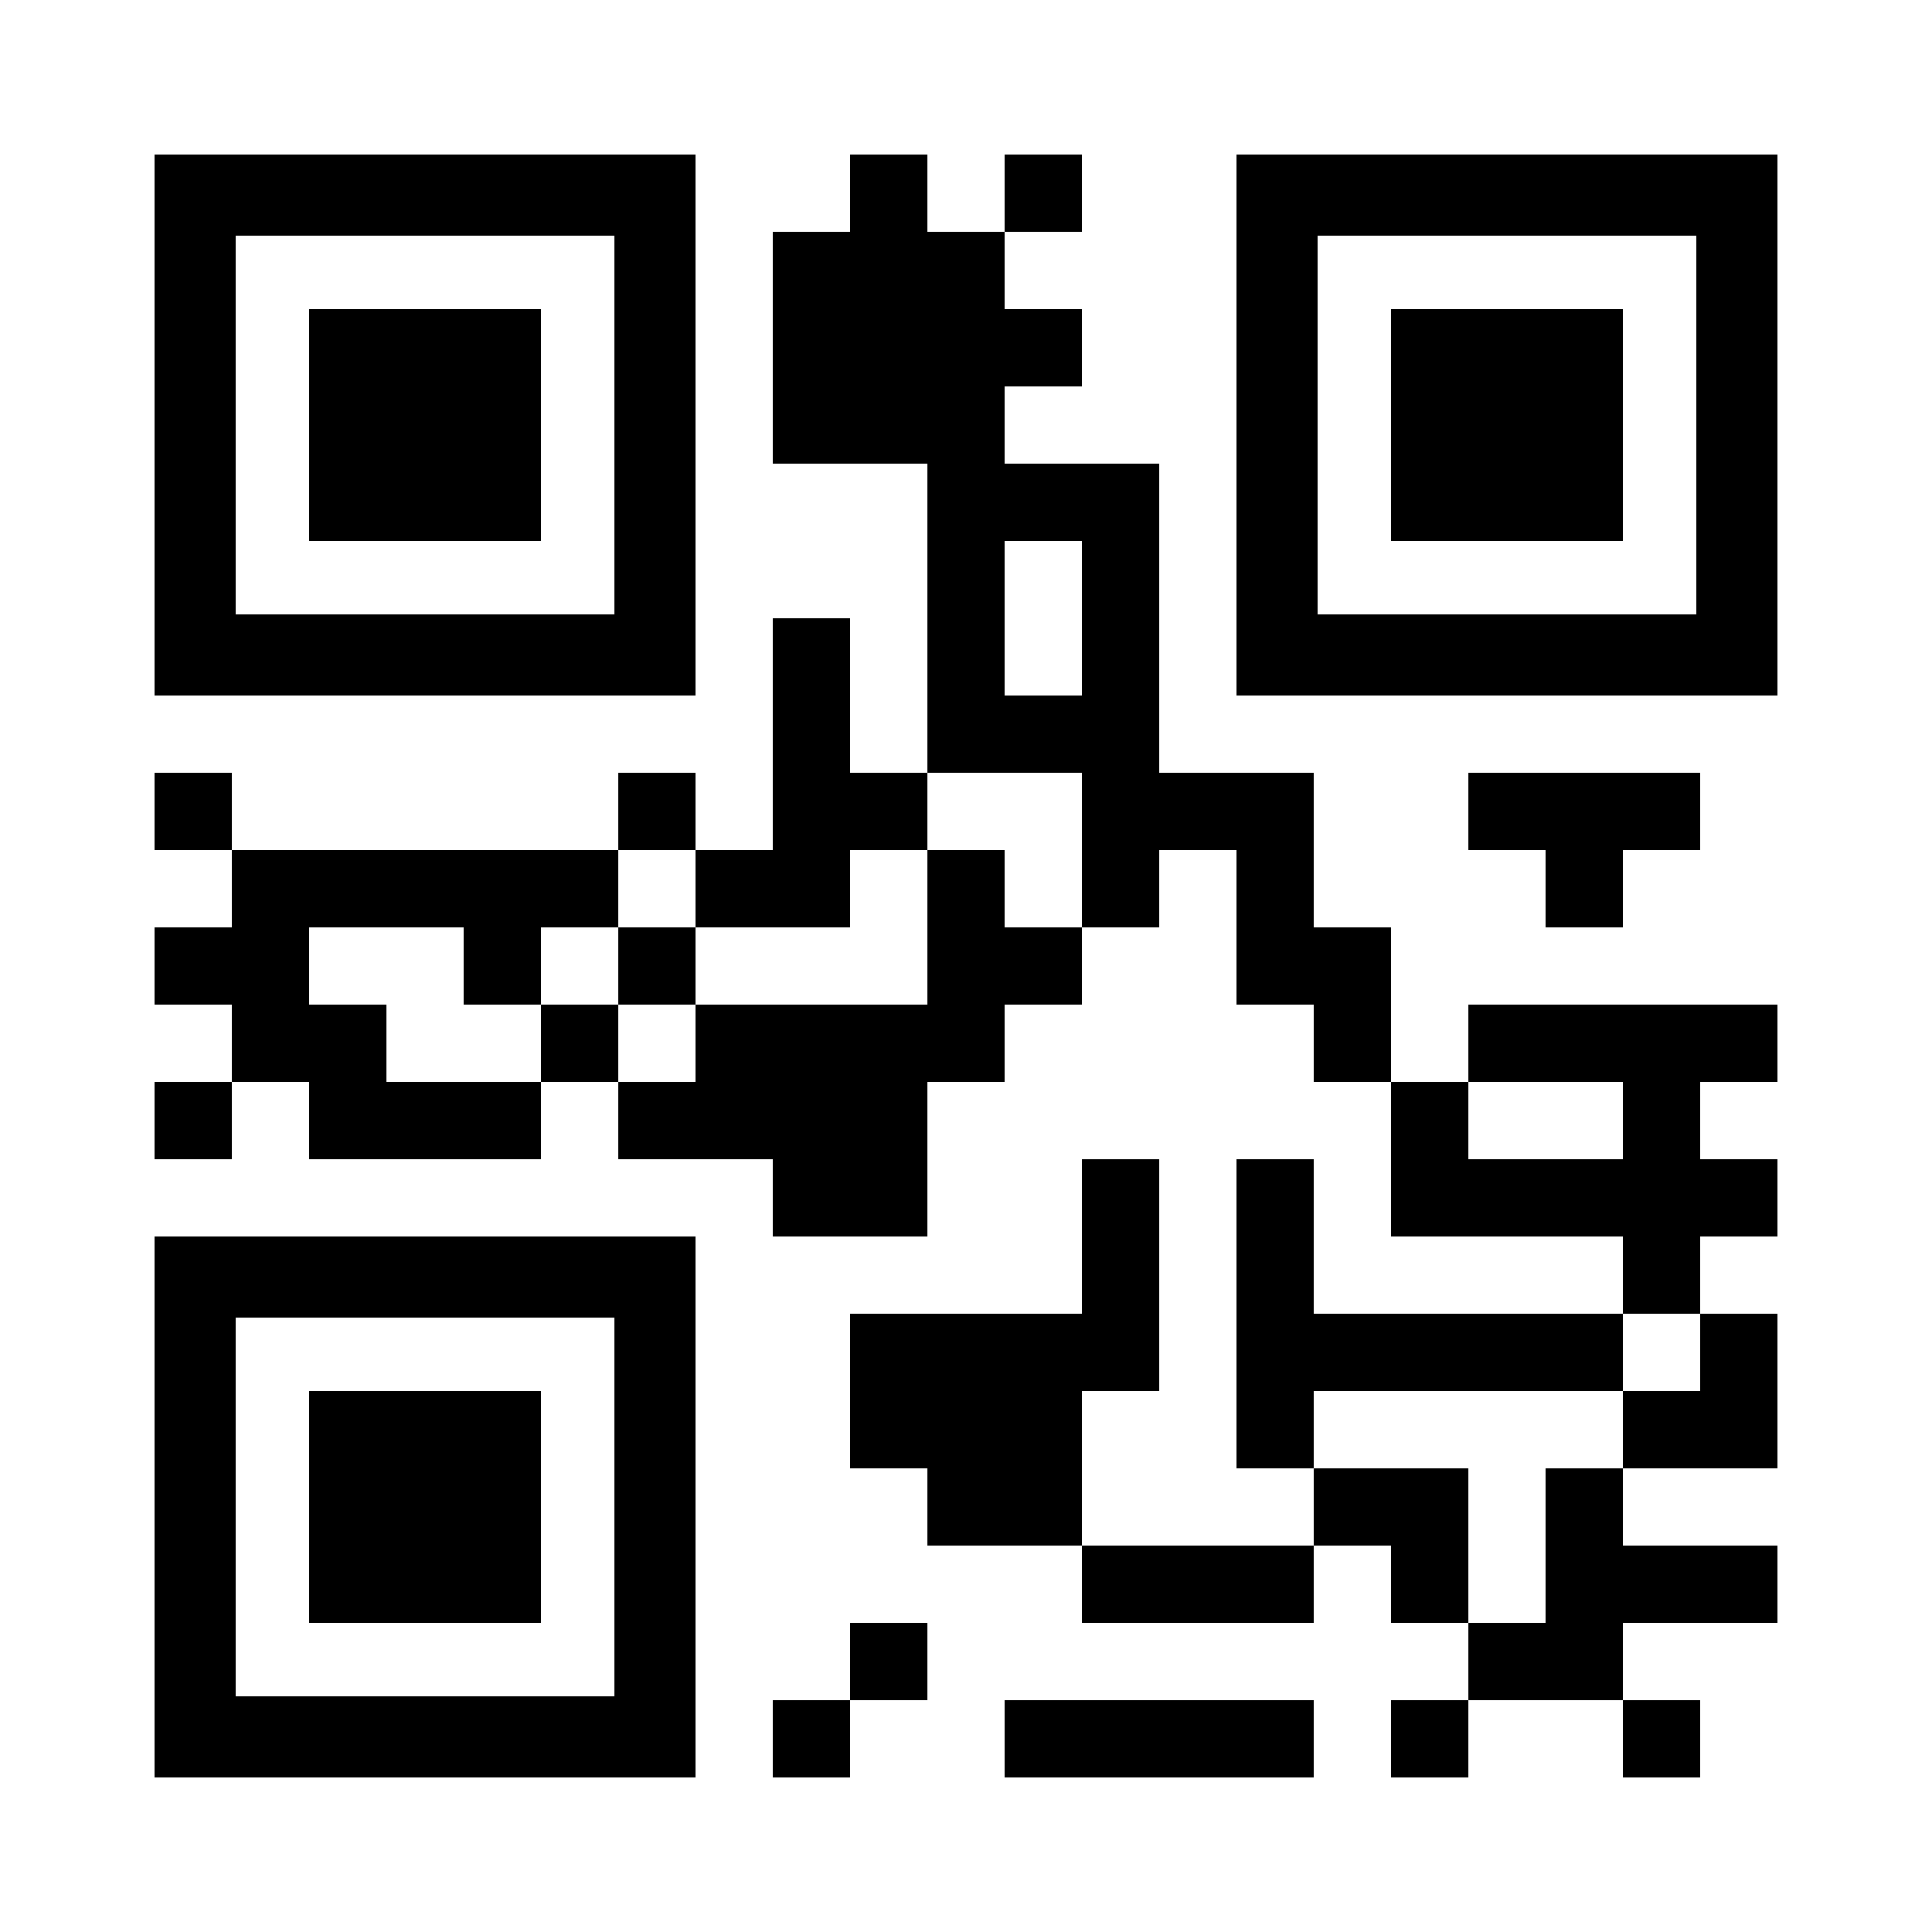
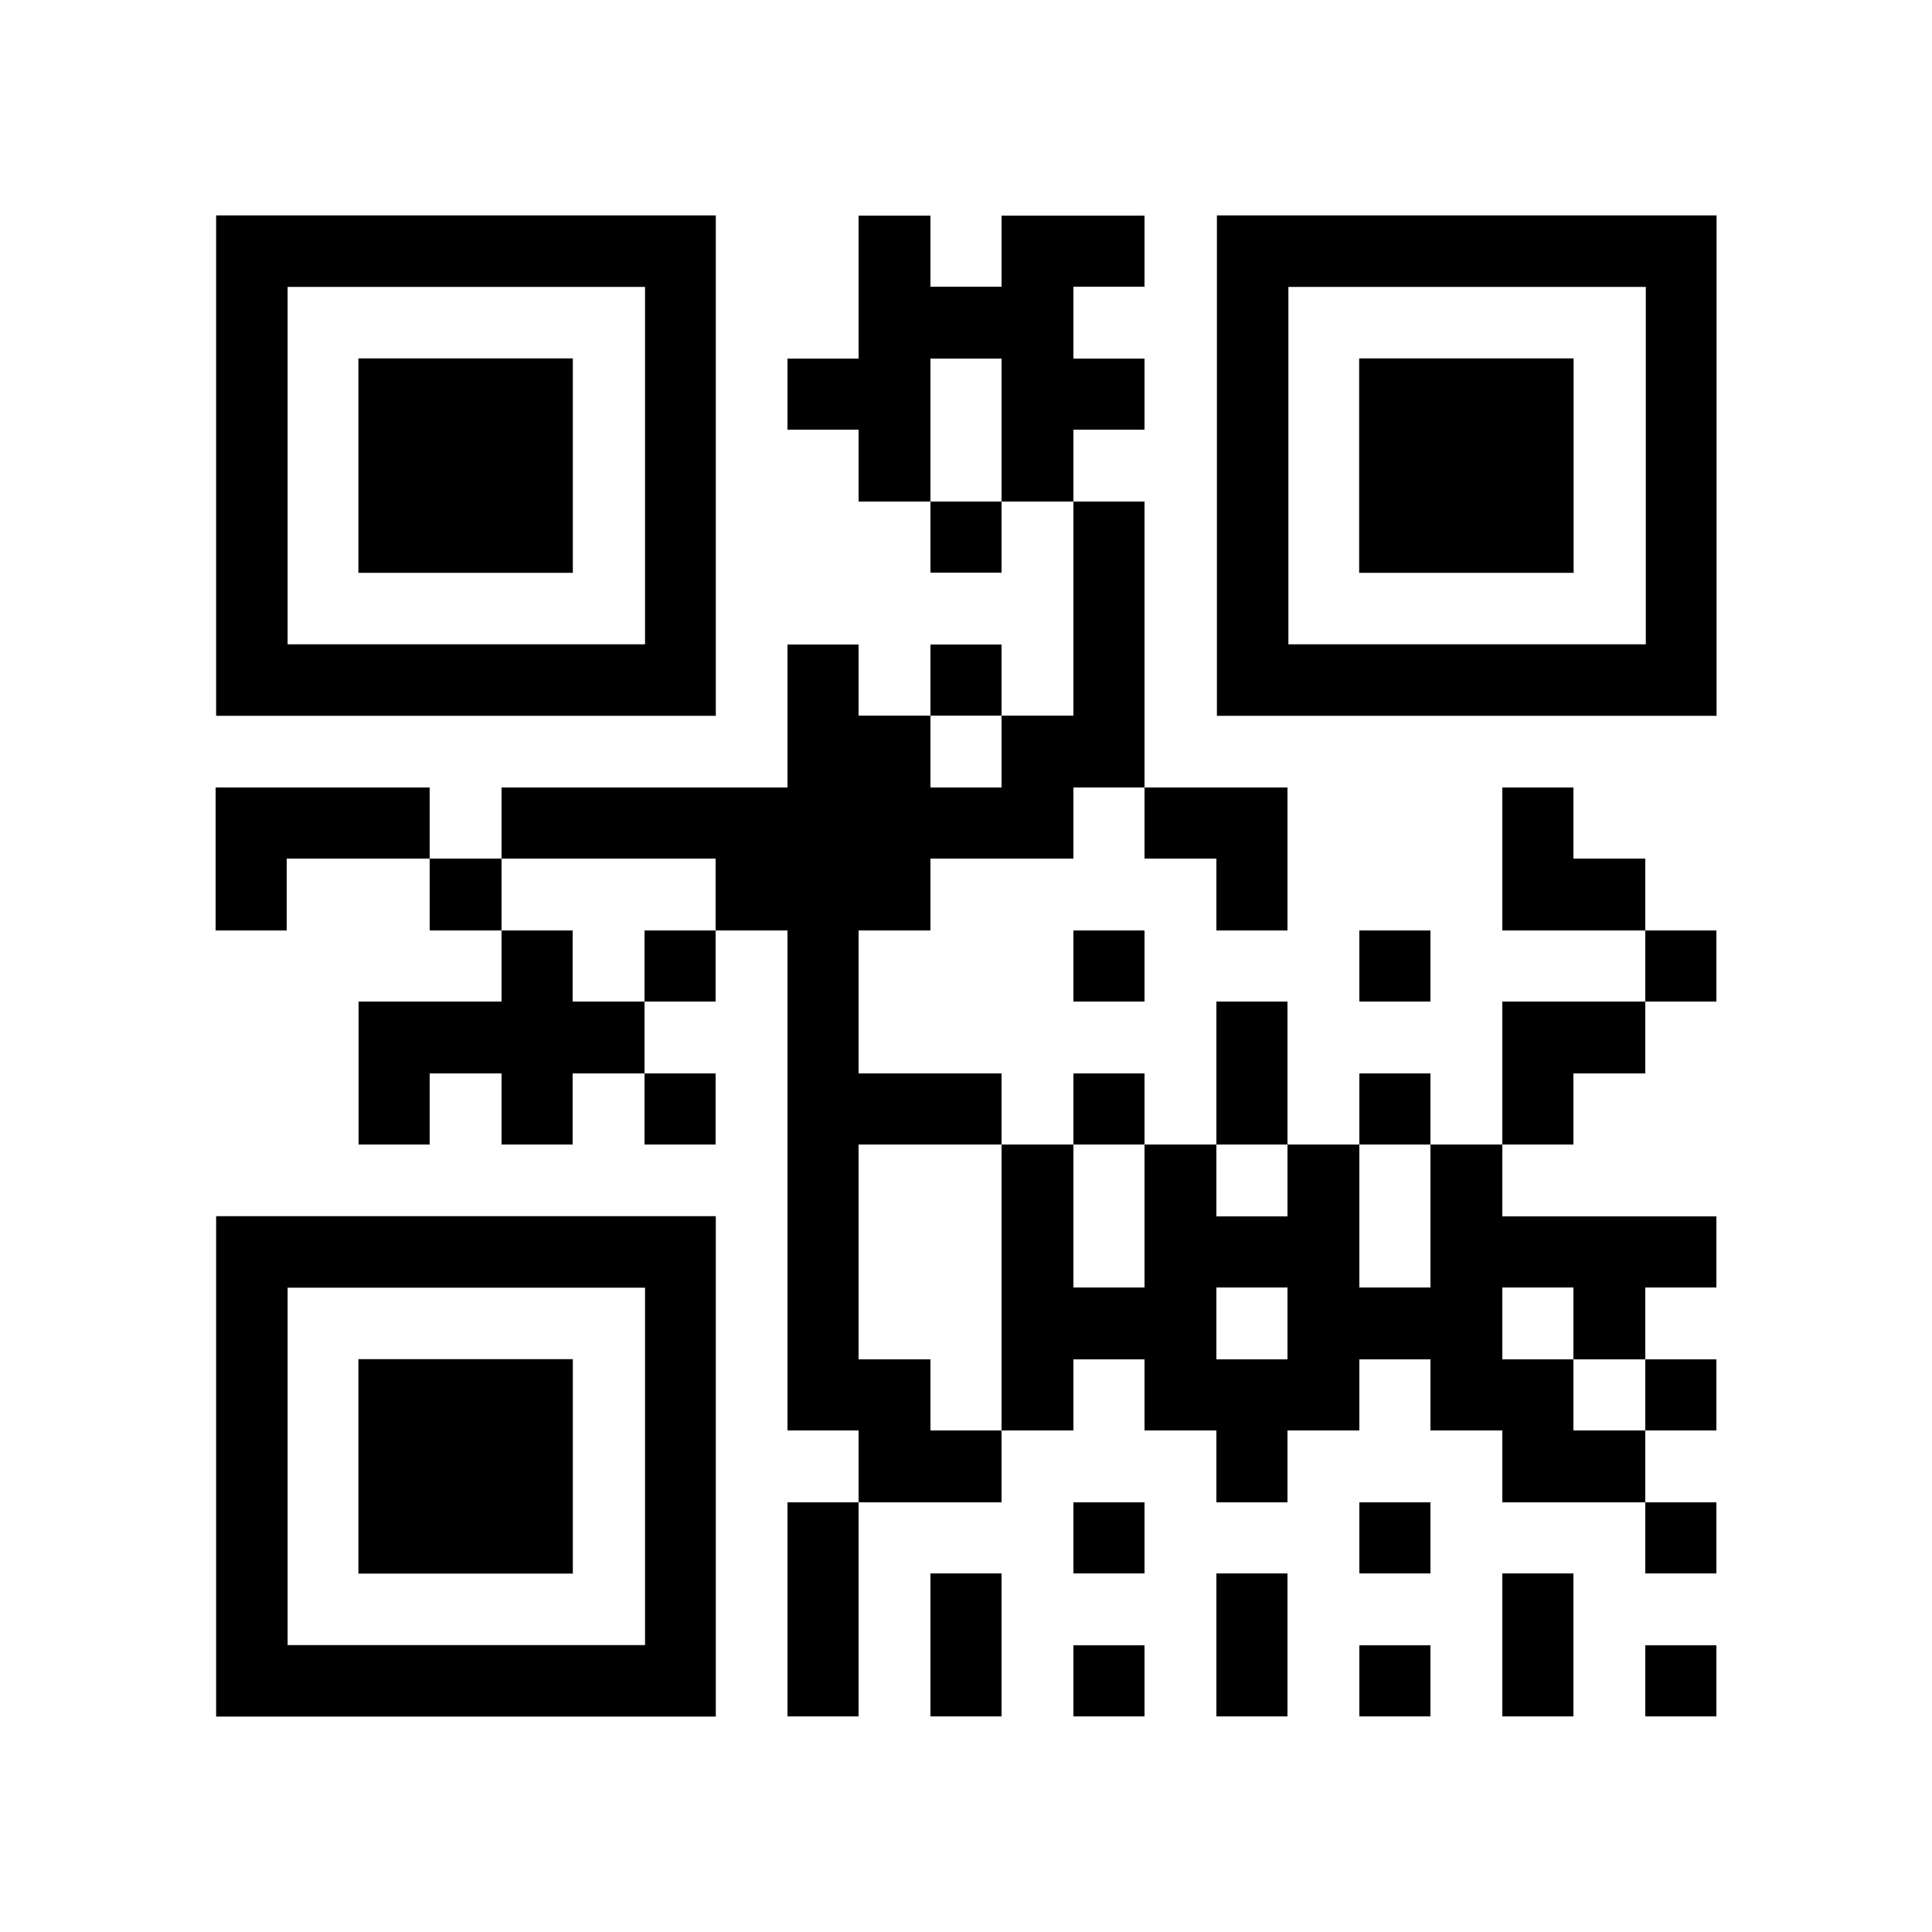
- <svg xmlns="http://www.w3.org/2000/svg" version="1.1" id="Layer_1" x="0px" y="0px" width="1200px" height="1200px" viewBox="0 0 1200 1200" enable-background="new 0 0 1200 1200" xml:space="preserve">
-   <rect x="0" y="0" width="1200" height="1200" fill="rgb(255,255,255)" />
-   <g transform="translate(96,96)">
-     <g transform="translate(432,0) scale(0.48,0.48)">
-       <g transform="" style="fill: rgb(0, 0, 0);">
-         <rect width="100" height="100" />
-       </g>
-     </g>
-     <g transform="translate(528,0) scale(0.48,0.48)">
-       <g transform="" style="fill: rgb(0, 0, 0);">
-         <rect width="100" height="100" />
-       </g>
-     </g>
-     <g transform="translate(384,48) scale(0.48,0.48)">
-       <g transform="" style="fill: rgb(0, 0, 0);">
-         <rect width="100" height="100" />
-       </g>
-     </g>
-     <g transform="translate(432,48) scale(0.48,0.48)">
-       <g transform="" style="fill: rgb(0, 0, 0);">
-         <rect width="100" height="100" />
-       </g>
-     </g>
-     <g transform="translate(480,48) scale(0.48,0.48)">
-       <g transform="" style="fill: rgb(0, 0, 0);">
-         <rect width="100" height="100" />
-       </g>
-     </g>
-     <g transform="translate(384,96) scale(0.48,0.48)">
-       <g transform="" style="fill: rgb(0, 0, 0);">
-         <rect width="100" height="100" />
-       </g>
-     </g>
-     <g transform="translate(432,96) scale(0.48,0.48)">
-       <g transform="" style="fill: rgb(0, 0, 0);">
-         <rect width="100" height="100" />
-       </g>
-     </g>
-     <g transform="translate(480,96) scale(0.48,0.48)">
-       <g transform="" style="fill: rgb(0, 0, 0);">
-         <rect width="100" height="100" />
-       </g>
-     </g>
-     <g transform="translate(528,96) scale(0.48,0.48)">
-       <g transform="" style="fill: rgb(0, 0, 0);">
-         <rect width="100" height="100" />
-       </g>
-     </g>
-     <g transform="translate(384,144) scale(0.48,0.48)">
-       <g transform="" style="fill: rgb(0, 0, 0);">
-         <rect width="100" height="100" />
-       </g>
-     </g>
-     <g transform="translate(432,144) scale(0.48,0.48)">
-       <g transform="" style="fill: rgb(0, 0, 0);">
-         <rect width="100" height="100" />
-       </g>
-     </g>
-     <g transform="translate(480,144) scale(0.48,0.48)">
-       <g transform="" style="fill: rgb(0, 0, 0);">
-         <rect width="100" height="100" />
-       </g>
-     </g>
-     <g transform="translate(480,192) scale(0.48,0.48)">
-       <g transform="" style="fill: rgb(0, 0, 0);">
-         <rect width="100" height="100" />
-       </g>
-     </g>
-     <g transform="translate(528,192) scale(0.48,0.48)">
-       <g transform="" style="fill: rgb(0, 0, 0);">
-         <rect width="100" height="100" />
-       </g>
-     </g>
-     <g transform="translate(576,192) scale(0.48,0.48)">
-       <g transform="" style="fill: rgb(0, 0, 0);">
-         <rect width="100" height="100" />
-       </g>
-     </g>
-     <g transform="translate(480,240) scale(0.48,0.48)">
-       <g transform="" style="fill: rgb(0, 0, 0);">
-         <rect width="100" height="100" />
-       </g>
-     </g>
-     <g transform="translate(576,240) scale(0.48,0.48)">
-       <g transform="" style="fill: rgb(0, 0, 0);">
-         <rect width="100" height="100" />
-       </g>
-     </g>
-     <g transform="translate(384,288) scale(0.48,0.48)">
-       <g transform="" style="fill: rgb(0, 0, 0);">
-         <rect width="100" height="100" />
-       </g>
-     </g>
-     <g transform="translate(480,288) scale(0.48,0.48)">
-       <g transform="" style="fill: rgb(0, 0, 0);">
-         <rect width="100" height="100" />
-       </g>
-     </g>
-     <g transform="translate(576,288) scale(0.48,0.48)">
-       <g transform="" style="fill: rgb(0, 0, 0);">
-         <rect width="100" height="100" />
-       </g>
-     </g>
-     <g transform="translate(384,336) scale(0.48,0.48)">
-       <g transform="" style="fill: rgb(0, 0, 0);">
-         <rect width="100" height="100" />
-       </g>
-     </g>
-     <g transform="translate(480,336) scale(0.48,0.48)">
-       <g transform="" style="fill: rgb(0, 0, 0);">
-         <rect width="100" height="100" />
-       </g>
-     </g>
-     <g transform="translate(528,336) scale(0.48,0.48)">
-       <g transform="" style="fill: rgb(0, 0, 0);">
-         <rect width="100" height="100" />
-       </g>
-     </g>
-     <g transform="translate(576,336) scale(0.48,0.48)">
-       <g transform="" style="fill: rgb(0, 0, 0);">
-         <rect width="100" height="100" />
-       </g>
-     </g>
-     <g transform="translate(0,384) scale(0.48,0.48)">
-       <g transform="" style="fill: rgb(0, 0, 0);">
-         <rect width="100" height="100" />
-       </g>
-     </g>
-     <g transform="translate(288,384) scale(0.48,0.48)">
-       <g transform="" style="fill: rgb(0, 0, 0);">
-         <rect width="100" height="100" />
-       </g>
-     </g>
-     <g transform="translate(384,384) scale(0.48,0.48)">
-       <g transform="" style="fill: rgb(0, 0, 0);">
-         <rect width="100" height="100" />
-       </g>
-     </g>
-     <g transform="translate(432,384) scale(0.48,0.48)">
-       <g transform="" style="fill: rgb(0, 0, 0);">
-         <rect width="100" height="100" />
-       </g>
-     </g>
-     <g transform="translate(576,384) scale(0.48,0.48)">
-       <g transform="" style="fill: rgb(0, 0, 0);">
-         <rect width="100" height="100" />
-       </g>
-     </g>
-     <g transform="translate(624,384) scale(0.48,0.48)">
-       <g transform="" style="fill: rgb(0, 0, 0);">
-         <rect width="100" height="100" />
-       </g>
-     </g>
-     <g transform="translate(672,384) scale(0.48,0.48)">
-       <g transform="" style="fill: rgb(0, 0, 0);">
-         <rect width="100" height="100" />
-       </g>
-     </g>
-     <g transform="translate(816,384) scale(0.48,0.48)">
-       <g transform="" style="fill: rgb(0, 0, 0);">
-         <rect width="100" height="100" />
-       </g>
-     </g>
-     <g transform="translate(864,384) scale(0.48,0.48)">
-       <g transform="" style="fill: rgb(0, 0, 0);">
-         <rect width="100" height="100" />
-       </g>
-     </g>
-     <g transform="translate(912,384) scale(0.48,0.48)">
-       <g transform="" style="fill: rgb(0, 0, 0);">
-         <rect width="100" height="100" />
-       </g>
-     </g>
-     <g transform="translate(48,432) scale(0.48,0.48)">
-       <g transform="" style="fill: rgb(0, 0, 0);">
-         <rect width="100" height="100" />
-       </g>
-     </g>
-     <g transform="translate(96,432) scale(0.48,0.48)">
-       <g transform="" style="fill: rgb(0, 0, 0);">
-         <rect width="100" height="100" />
-       </g>
-     </g>
-     <g transform="translate(144,432) scale(0.48,0.48)">
-       <g transform="" style="fill: rgb(0, 0, 0);">
-         <rect width="100" height="100" />
-       </g>
-     </g>
-     <g transform="translate(192,432) scale(0.48,0.48)">
-       <g transform="" style="fill: rgb(0, 0, 0);">
-         <rect width="100" height="100" />
-       </g>
-     </g>
-     <g transform="translate(240,432) scale(0.48,0.48)">
-       <g transform="" style="fill: rgb(0, 0, 0);">
-         <rect width="100" height="100" />
-       </g>
-     </g>
-     <g transform="translate(336,432) scale(0.48,0.48)">
-       <g transform="" style="fill: rgb(0, 0, 0);">
-         <rect width="100" height="100" />
-       </g>
-     </g>
-     <g transform="translate(384,432) scale(0.48,0.48)">
-       <g transform="" style="fill: rgb(0, 0, 0);">
-         <rect width="100" height="100" />
-       </g>
-     </g>
-     <g transform="translate(480,432) scale(0.48,0.48)">
-       <g transform="" style="fill: rgb(0, 0, 0);">
-         <rect width="100" height="100" />
-       </g>
-     </g>
-     <g transform="translate(576,432) scale(0.48,0.48)">
-       <g transform="" style="fill: rgb(0, 0, 0);">
-         <rect width="100" height="100" />
-       </g>
-     </g>
-     <g transform="translate(672,432) scale(0.48,0.48)">
-       <g transform="" style="fill: rgb(0, 0, 0);">
-         <rect width="100" height="100" />
-       </g>
-     </g>
-     <g transform="translate(864,432) scale(0.48,0.48)">
-       <g transform="" style="fill: rgb(0, 0, 0);">
-         <rect width="100" height="100" />
-       </g>
-     </g>
-     <g transform="translate(0,480) scale(0.48,0.48)">
-       <g transform="" style="fill: rgb(0, 0, 0);">
-         <rect width="100" height="100" />
-       </g>
-     </g>
-     <g transform="translate(48,480) scale(0.48,0.48)">
-       <g transform="" style="fill: rgb(0, 0, 0);">
-         <rect width="100" height="100" />
-       </g>
-     </g>
-     <g transform="translate(192,480) scale(0.48,0.48)">
-       <g transform="" style="fill: rgb(0, 0, 0);">
-         <rect width="100" height="100" />
-       </g>
-     </g>
-     <g transform="translate(288,480) scale(0.48,0.48)">
-       <g transform="" style="fill: rgb(0, 0, 0);">
-         <rect width="100" height="100" />
-       </g>
-     </g>
-     <g transform="translate(480,480) scale(0.48,0.48)">
-       <g transform="" style="fill: rgb(0, 0, 0);">
-         <rect width="100" height="100" />
-       </g>
-     </g>
-     <g transform="translate(528,480) scale(0.48,0.48)">
-       <g transform="" style="fill: rgb(0, 0, 0);">
-         <rect width="100" height="100" />
-       </g>
-     </g>
-     <g transform="translate(672,480) scale(0.48,0.48)">
-       <g transform="" style="fill: rgb(0, 0, 0);">
-         <rect width="100" height="100" />
-       </g>
-     </g>
-     <g transform="translate(720,480) scale(0.48,0.48)">
-       <g transform="" style="fill: rgb(0, 0, 0);">
-         <rect width="100" height="100" />
-       </g>
-     </g>
-     <g transform="translate(48,528) scale(0.48,0.48)">
-       <g transform="" style="fill: rgb(0, 0, 0);">
-         <rect width="100" height="100" />
-       </g>
-     </g>
-     <g transform="translate(96,528) scale(0.48,0.48)">
-       <g transform="" style="fill: rgb(0, 0, 0);">
-         <rect width="100" height="100" />
-       </g>
-     </g>
-     <g transform="translate(240,528) scale(0.48,0.48)">
-       <g transform="" style="fill: rgb(0, 0, 0);">
-         <rect width="100" height="100" />
-       </g>
-     </g>
-     <g transform="translate(336,528) scale(0.48,0.48)">
-       <g transform="" style="fill: rgb(0, 0, 0);">
-         <rect width="100" height="100" />
-       </g>
-     </g>
-     <g transform="translate(384,528) scale(0.48,0.48)">
-       <g transform="" style="fill: rgb(0, 0, 0);">
-         <rect width="100" height="100" />
-       </g>
-     </g>
-     <g transform="translate(432,528) scale(0.48,0.48)">
-       <g transform="" style="fill: rgb(0, 0, 0);">
-         <rect width="100" height="100" />
-       </g>
-     </g>
-     <g transform="translate(480,528) scale(0.48,0.48)">
-       <g transform="" style="fill: rgb(0, 0, 0);">
-         <rect width="100" height="100" />
-       </g>
-     </g>
-     <g transform="translate(720,528) scale(0.48,0.48)">
-       <g transform="" style="fill: rgb(0, 0, 0);">
-         <rect width="100" height="100" />
-       </g>
-     </g>
-     <g transform="translate(816,528) scale(0.48,0.48)">
-       <g transform="" style="fill: rgb(0, 0, 0);">
-         <rect width="100" height="100" />
-       </g>
-     </g>
-     <g transform="translate(864,528) scale(0.48,0.48)">
-       <g transform="" style="fill: rgb(0, 0, 0);">
-         <rect width="100" height="100" />
-       </g>
-     </g>
-     <g transform="translate(912,528) scale(0.48,0.48)">
-       <g transform="" style="fill: rgb(0, 0, 0);">
-         <rect width="100" height="100" />
-       </g>
-     </g>
-     <g transform="translate(960,528) scale(0.48,0.48)">
-       <g transform="" style="fill: rgb(0, 0, 0);">
-         <rect width="100" height="100" />
-       </g>
-     </g>
-     <g transform="translate(0,576) scale(0.48,0.48)">
-       <g transform="" style="fill: rgb(0, 0, 0);">
-         <rect width="100" height="100" />
-       </g>
-     </g>
-     <g transform="translate(96,576) scale(0.48,0.48)">
-       <g transform="" style="fill: rgb(0, 0, 0);">
-         <rect width="100" height="100" />
-       </g>
-     </g>
-     <g transform="translate(144,576) scale(0.48,0.48)">
-       <g transform="" style="fill: rgb(0, 0, 0);">
-         <rect width="100" height="100" />
-       </g>
-     </g>
-     <g transform="translate(192,576) scale(0.48,0.48)">
-       <g transform="" style="fill: rgb(0, 0, 0);">
-         <rect width="100" height="100" />
-       </g>
-     </g>
-     <g transform="translate(288,576) scale(0.48,0.48)">
-       <g transform="" style="fill: rgb(0, 0, 0);">
-         <rect width="100" height="100" />
-       </g>
-     </g>
-     <g transform="translate(336,576) scale(0.48,0.48)">
-       <g transform="" style="fill: rgb(0, 0, 0);">
-         <rect width="100" height="100" />
-       </g>
-     </g>
-     <g transform="translate(384,576) scale(0.48,0.48)">
-       <g transform="" style="fill: rgb(0, 0, 0);">
-         <rect width="100" height="100" />
-       </g>
-     </g>
-     <g transform="translate(432,576) scale(0.48,0.48)">
-       <g transform="" style="fill: rgb(0, 0, 0);">
-         <rect width="100" height="100" />
-       </g>
-     </g>
-     <g transform="translate(768,576) scale(0.48,0.48)">
-       <g transform="" style="fill: rgb(0, 0, 0);">
-         <rect width="100" height="100" />
-       </g>
-     </g>
-     <g transform="translate(912,576) scale(0.48,0.48)">
-       <g transform="" style="fill: rgb(0, 0, 0);">
-         <rect width="100" height="100" />
-       </g>
-     </g>
-     <g transform="translate(384,624) scale(0.48,0.48)">
-       <g transform="" style="fill: rgb(0, 0, 0);">
-         <rect width="100" height="100" />
-       </g>
-     </g>
-     <g transform="translate(432,624) scale(0.48,0.48)">
-       <g transform="" style="fill: rgb(0, 0, 0);">
-         <rect width="100" height="100" />
-       </g>
-     </g>
-     <g transform="translate(576,624) scale(0.48,0.48)">
-       <g transform="" style="fill: rgb(0, 0, 0);">
-         <rect width="100" height="100" />
-       </g>
-     </g>
-     <g transform="translate(672,624) scale(0.48,0.48)">
-       <g transform="" style="fill: rgb(0, 0, 0);">
-         <rect width="100" height="100" />
-       </g>
-     </g>
-     <g transform="translate(768,624) scale(0.48,0.48)">
-       <g transform="" style="fill: rgb(0, 0, 0);">
-         <rect width="100" height="100" />
-       </g>
-     </g>
-     <g transform="translate(816,624) scale(0.48,0.48)">
-       <g transform="" style="fill: rgb(0, 0, 0);">
-         <rect width="100" height="100" />
-       </g>
-     </g>
-     <g transform="translate(864,624) scale(0.48,0.48)">
-       <g transform="" style="fill: rgb(0, 0, 0);">
-         <rect width="100" height="100" />
-       </g>
-     </g>
-     <g transform="translate(912,624) scale(0.48,0.48)">
-       <g transform="" style="fill: rgb(0, 0, 0);">
-         <rect width="100" height="100" />
-       </g>
-     </g>
-     <g transform="translate(960,624) scale(0.48,0.48)">
-       <g transform="" style="fill: rgb(0, 0, 0);">
-         <rect width="100" height="100" />
-       </g>
-     </g>
-     <g transform="translate(576,672) scale(0.48,0.48)">
-       <g transform="" style="fill: rgb(0, 0, 0);">
-         <rect width="100" height="100" />
-       </g>
-     </g>
-     <g transform="translate(672,672) scale(0.48,0.48)">
-       <g transform="" style="fill: rgb(0, 0, 0);">
-         <rect width="100" height="100" />
-       </g>
-     </g>
-     <g transform="translate(912,672) scale(0.48,0.48)">
-       <g transform="" style="fill: rgb(0, 0, 0);">
-         <rect width="100" height="100" />
-       </g>
-     </g>
-     <g transform="translate(432,720) scale(0.48,0.48)">
-       <g transform="" style="fill: rgb(0, 0, 0);">
-         <rect width="100" height="100" />
-       </g>
-     </g>
-     <g transform="translate(480,720) scale(0.48,0.48)">
-       <g transform="" style="fill: rgb(0, 0, 0);">
-         <rect width="100" height="100" />
-       </g>
-     </g>
-     <g transform="translate(528,720) scale(0.48,0.48)">
-       <g transform="" style="fill: rgb(0, 0, 0);">
-         <rect width="100" height="100" />
-       </g>
-     </g>
-     <g transform="translate(576,720) scale(0.48,0.48)">
-       <g transform="" style="fill: rgb(0, 0, 0);">
-         <rect width="100" height="100" />
-       </g>
-     </g>
-     <g transform="translate(672,720) scale(0.48,0.48)">
-       <g transform="" style="fill: rgb(0, 0, 0);">
-         <rect width="100" height="100" />
-       </g>
-     </g>
-     <g transform="translate(720,720) scale(0.48,0.48)">
-       <g transform="" style="fill: rgb(0, 0, 0);">
-         <rect width="100" height="100" />
-       </g>
-     </g>
-     <g transform="translate(768,720) scale(0.48,0.48)">
-       <g transform="" style="fill: rgb(0, 0, 0);">
-         <rect width="100" height="100" />
-       </g>
-     </g>
-     <g transform="translate(816,720) scale(0.48,0.48)">
-       <g transform="" style="fill: rgb(0, 0, 0);">
-         <rect width="100" height="100" />
-       </g>
-     </g>
-     <g transform="translate(864,720) scale(0.48,0.48)">
-       <g transform="" style="fill: rgb(0, 0, 0);">
-         <rect width="100" height="100" />
-       </g>
-     </g>
-     <g transform="translate(960,720) scale(0.48,0.48)">
-       <g transform="" style="fill: rgb(0, 0, 0);">
-         <rect width="100" height="100" />
-       </g>
-     </g>
-     <g transform="translate(432,768) scale(0.48,0.48)">
-       <g transform="" style="fill: rgb(0, 0, 0);">
-         <rect width="100" height="100" />
-       </g>
-     </g>
-     <g transform="translate(480,768) scale(0.48,0.48)">
-       <g transform="" style="fill: rgb(0, 0, 0);">
-         <rect width="100" height="100" />
-       </g>
-     </g>
-     <g transform="translate(528,768) scale(0.48,0.48)">
-       <g transform="" style="fill: rgb(0, 0, 0);">
-         <rect width="100" height="100" />
-       </g>
-     </g>
-     <g transform="translate(672,768) scale(0.48,0.48)">
-       <g transform="" style="fill: rgb(0, 0, 0);">
-         <rect width="100" height="100" />
-       </g>
-     </g>
-     <g transform="translate(912,768) scale(0.48,0.48)">
-       <g transform="" style="fill: rgb(0, 0, 0);">
-         <rect width="100" height="100" />
-       </g>
-     </g>
-     <g transform="translate(960,768) scale(0.48,0.48)">
-       <g transform="" style="fill: rgb(0, 0, 0);">
-         <rect width="100" height="100" />
-       </g>
-     </g>
-     <g transform="translate(480,816) scale(0.48,0.48)">
-       <g transform="" style="fill: rgb(0, 0, 0);">
-         <rect width="100" height="100" />
-       </g>
-     </g>
-     <g transform="translate(528,816) scale(0.48,0.48)">
-       <g transform="" style="fill: rgb(0, 0, 0);">
-         <rect width="100" height="100" />
-       </g>
-     </g>
-     <g transform="translate(720,816) scale(0.48,0.48)">
-       <g transform="" style="fill: rgb(0, 0, 0);">
-         <rect width="100" height="100" />
-       </g>
-     </g>
-     <g transform="translate(768,816) scale(0.48,0.48)">
-       <g transform="" style="fill: rgb(0, 0, 0);">
-         <rect width="100" height="100" />
-       </g>
-     </g>
-     <g transform="translate(864,816) scale(0.48,0.48)">
-       <g transform="" style="fill: rgb(0, 0, 0);">
-         <rect width="100" height="100" />
-       </g>
-     </g>
-     <g transform="translate(576,864) scale(0.48,0.48)">
-       <g transform="" style="fill: rgb(0, 0, 0);">
-         <rect width="100" height="100" />
-       </g>
-     </g>
-     <g transform="translate(624,864) scale(0.48,0.48)">
-       <g transform="" style="fill: rgb(0, 0, 0);">
-         <rect width="100" height="100" />
-       </g>
-     </g>
-     <g transform="translate(672,864) scale(0.48,0.48)">
-       <g transform="" style="fill: rgb(0, 0, 0);">
-         <rect width="100" height="100" />
-       </g>
-     </g>
-     <g transform="translate(768,864) scale(0.48,0.48)">
-       <g transform="" style="fill: rgb(0, 0, 0);">
-         <rect width="100" height="100" />
-       </g>
-     </g>
-     <g transform="translate(864,864) scale(0.48,0.48)">
-       <g transform="" style="fill: rgb(0, 0, 0);">
-         <rect width="100" height="100" />
-       </g>
-     </g>
-     <g transform="translate(912,864) scale(0.48,0.48)">
-       <g transform="" style="fill: rgb(0, 0, 0);">
-         <rect width="100" height="100" />
-       </g>
-     </g>
-     <g transform="translate(960,864) scale(0.48,0.48)">
-       <g transform="" style="fill: rgb(0, 0, 0);">
-         <rect width="100" height="100" />
-       </g>
-     </g>
-     <g transform="translate(432,912) scale(0.48,0.48)">
-       <g transform="" style="fill: rgb(0, 0, 0);">
-         <rect width="100" height="100" />
-       </g>
-     </g>
-     <g transform="translate(816,912) scale(0.48,0.48)">
-       <g transform="" style="fill: rgb(0, 0, 0);">
-         <rect width="100" height="100" />
-       </g>
-     </g>
-     <g transform="translate(864,912) scale(0.48,0.48)">
-       <g transform="" style="fill: rgb(0, 0, 0);">
-         <rect width="100" height="100" />
-       </g>
-     </g>
-     <g transform="translate(384,960) scale(0.48,0.48)">
-       <g transform="" style="fill: rgb(0, 0, 0);">
-         <rect width="100" height="100" />
-       </g>
-     </g>
-     <g transform="translate(528,960) scale(0.48,0.48)">
-       <g transform="" style="fill: rgb(0, 0, 0);">
-         <rect width="100" height="100" />
-       </g>
-     </g>
-     <g transform="translate(576,960) scale(0.48,0.48)">
-       <g transform="" style="fill: rgb(0, 0, 0);">
-         <rect width="100" height="100" />
-       </g>
-     </g>
-     <g transform="translate(624,960) scale(0.48,0.48)">
-       <g transform="" style="fill: rgb(0, 0, 0);">
-         <rect width="100" height="100" />
-       </g>
-     </g>
-     <g transform="translate(672,960) scale(0.48,0.48)">
-       <g transform="" style="fill: rgb(0, 0, 0);">
-         <rect width="100" height="100" />
-       </g>
-     </g>
-     <g transform="translate(768,960) scale(0.48,0.48)">
-       <g transform="" style="fill: rgb(0, 0, 0);">
-         <rect width="100" height="100" />
-       </g>
-     </g>
-     <g transform="translate(912,960) scale(0.48,0.48)">
-       <g transform="" style="fill: rgb(0, 0, 0);">
-         <rect width="100" height="100" />
-       </g>
-     </g>
-     <g transform="translate(0,0) scale(3.36, 3.36)">
-       <g transform="" style="fill: rgb(0, 0, 0);">
-         <g>
-           <rect x="15" y="15" style="fill:none;" width="70" height="70" />
-           <path d="M85,0H15H0v15v70v15h15h70h15V85V15V0H85z M85,85H15V15h70V85z" />
-         </g>
-       </g>
-     </g>
-     <g transform="translate(672,0) scale(3.36, 3.36)">
-       <g transform="" style="fill: rgb(0, 0, 0);">
-         <g>
-           <rect x="15" y="15" style="fill:none;" width="70" height="70" />
-           <path d="M85,0H15H0v15v70v15h15h70h15V85V15V0H85z M85,85H15V15h70V85z" />
-         </g>
-       </g>
-     </g>
-     <g transform="translate(0,672) scale(3.36, 3.36)">
-       <g transform="" style="fill: rgb(0, 0, 0);">
-         <g>
-           <rect x="15" y="15" style="fill:none;" width="70" height="70" />
-           <path d="M85,0H15H0v15v70v15h15h70h15V85V15V0H85z M85,85H15V15h70V85z" />
-         </g>
-       </g>
-     </g>
-     <g transform="translate(96,96) scale(1.44, 1.44)">
-       <g transform="" style="fill: rgb(0, 0, 0);">
-         <rect width="100" height="100" />
-       </g>
-     </g>
-     <g transform="translate(768,96) scale(1.44, 1.44)">
-       <g transform="" style="fill: rgb(0, 0, 0);">
-         <rect width="100" height="100" />
-       </g>
-     </g>
-     <g transform="translate(96,768) scale(1.44, 1.44)">
-       <g transform="" style="fill: rgb(0, 0, 0);">
-         <rect width="100" height="100" />
-       </g>
-     </g>
-   </g>
+ <svg xmlns="http://www.w3.org/2000/svg" version="1.0" viewBox="0 0 100 100" enable-background="new 0 0 100 100" xml:space="preserve">
+   <svg version="1.1" width="100" height="100" viewBox="0 0 2000 2000" x="0" y="0" shape-rendering="crispEdges">
+     <defs />
+     <rect x="0" y="0" width="2000" height="2000" fill="#ffffff" />
+     <rect x="889" y="223" width="74" height="74" fill="#000000" />
+     <rect x="1037" y="223" width="74" height="74" fill="#000000" />
+     <rect x="1111" y="223" width="74" height="74" fill="#000000" />
+     <rect x="889" y="297" width="74" height="74" fill="#000000" />
+     <rect x="963" y="297" width="74" height="74" fill="#000000" />
+     <rect x="1037" y="297" width="74" height="74" fill="#000000" />
+     <rect x="815" y="371" width="74" height="74" fill="#000000" />
+     <rect x="889" y="371" width="74" height="74" fill="#000000" />
+     <rect x="1037" y="371" width="74" height="74" fill="#000000" />
+     <rect x="1111" y="371" width="74" height="74" fill="#000000" />
+     <rect x="889" y="445" width="74" height="74" fill="#000000" />
+     <rect x="1037" y="445" width="74" height="74" fill="#000000" />
+     <rect x="963" y="519" width="74" height="74" fill="#000000" />
+     <rect x="1111" y="519" width="74" height="74" fill="#000000" />
+     <rect x="1111" y="593" width="74" height="74" fill="#000000" />
+     <rect x="815" y="667" width="74" height="74" fill="#000000" />
+     <rect x="963" y="667" width="74" height="74" fill="#000000" />
+     <rect x="1111" y="667" width="74" height="74" fill="#000000" />
+     <rect x="815" y="741" width="74" height="74" fill="#000000" />
+     <rect x="889" y="741" width="74" height="74" fill="#000000" />
+     <rect x="1037" y="741" width="74" height="74" fill="#000000" />
+     <rect x="1111" y="741" width="74" height="74" fill="#000000" />
+     <rect x="223" y="815" width="74" height="74" fill="#000000" />
+     <rect x="297" y="815" width="74" height="74" fill="#000000" />
+     <rect x="371" y="815" width="74" height="74" fill="#000000" />
+     <rect x="519" y="815" width="74" height="74" fill="#000000" />
+     <rect x="593" y="815" width="74" height="74" fill="#000000" />
+     <rect x="667" y="815" width="74" height="74" fill="#000000" />
+     <rect x="741" y="815" width="74" height="74" fill="#000000" />
+     <rect x="815" y="815" width="74" height="74" fill="#000000" />
+     <rect x="889" y="815" width="74" height="74" fill="#000000" />
+     <rect x="963" y="815" width="74" height="74" fill="#000000" />
+     <rect x="1037" y="815" width="74" height="74" fill="#000000" />
+     <rect x="1185" y="815" width="74" height="74" fill="#000000" />
+     <rect x="1259" y="815" width="74" height="74" fill="#000000" />
+     <rect x="1555" y="815" width="74" height="74" fill="#000000" />
+     <rect x="223" y="889" width="74" height="74" fill="#000000" />
+     <rect x="445" y="889" width="74" height="74" fill="#000000" />
+     <rect x="741" y="889" width="74" height="74" fill="#000000" />
+     <rect x="815" y="889" width="74" height="74" fill="#000000" />
+     <rect x="889" y="889" width="74" height="74" fill="#000000" />
+     <rect x="1259" y="889" width="74" height="74" fill="#000000" />
+     <rect x="1555" y="889" width="74" height="74" fill="#000000" />
+     <rect x="1629" y="889" width="74" height="74" fill="#000000" />
+     <rect x="519" y="963" width="74" height="74" fill="#000000" />
+     <rect x="667" y="963" width="74" height="74" fill="#000000" />
+     <rect x="815" y="963" width="74" height="74" fill="#000000" />
+     <rect x="1111" y="963" width="74" height="74" fill="#000000" />
+     <rect x="1407" y="963" width="74" height="74" fill="#000000" />
+     <rect x="1703" y="963" width="74" height="74" fill="#000000" />
+     <rect x="371" y="1037" width="74" height="74" fill="#000000" />
+     <rect x="445" y="1037" width="74" height="74" fill="#000000" />
+     <rect x="519" y="1037" width="74" height="74" fill="#000000" />
+     <rect x="593" y="1037" width="74" height="74" fill="#000000" />
+     <rect x="815" y="1037" width="74" height="74" fill="#000000" />
+     <rect x="1259" y="1037" width="74" height="74" fill="#000000" />
+     <rect x="1555" y="1037" width="74" height="74" fill="#000000" />
+     <rect x="1629" y="1037" width="74" height="74" fill="#000000" />
+     <rect x="371" y="1111" width="74" height="74" fill="#000000" />
+     <rect x="519" y="1111" width="74" height="74" fill="#000000" />
+     <rect x="667" y="1111" width="74" height="74" fill="#000000" />
+     <rect x="815" y="1111" width="74" height="74" fill="#000000" />
+     <rect x="889" y="1111" width="74" height="74" fill="#000000" />
+     <rect x="963" y="1111" width="74" height="74" fill="#000000" />
+     <rect x="1111" y="1111" width="74" height="74" fill="#000000" />
+     <rect x="1259" y="1111" width="74" height="74" fill="#000000" />
+     <rect x="1407" y="1111" width="74" height="74" fill="#000000" />
+     <rect x="1555" y="1111" width="74" height="74" fill="#000000" />
+     <rect x="815" y="1185" width="74" height="74" fill="#000000" />
+     <rect x="1037" y="1185" width="74" height="74" fill="#000000" />
+     <rect x="1185" y="1185" width="74" height="74" fill="#000000" />
+     <rect x="1333" y="1185" width="74" height="74" fill="#000000" />
+     <rect x="1481" y="1185" width="74" height="74" fill="#000000" />
+     <rect x="815" y="1259" width="74" height="74" fill="#000000" />
+     <rect x="1037" y="1259" width="74" height="74" fill="#000000" />
+     <rect x="1185" y="1259" width="74" height="74" fill="#000000" />
+     <rect x="1259" y="1259" width="74" height="74" fill="#000000" />
+     <rect x="1333" y="1259" width="74" height="74" fill="#000000" />
+     <rect x="1481" y="1259" width="74" height="74" fill="#000000" />
+     <rect x="1555" y="1259" width="74" height="74" fill="#000000" />
+     <rect x="1629" y="1259" width="74" height="74" fill="#000000" />
+     <rect x="1703" y="1259" width="74" height="74" fill="#000000" />
+     <rect x="815" y="1333" width="74" height="74" fill="#000000" />
+     <rect x="1037" y="1333" width="74" height="74" fill="#000000" />
+     <rect x="1111" y="1333" width="74" height="74" fill="#000000" />
+     <rect x="1185" y="1333" width="74" height="74" fill="#000000" />
+     <rect x="1333" y="1333" width="74" height="74" fill="#000000" />
+     <rect x="1407" y="1333" width="74" height="74" fill="#000000" />
+     <rect x="1481" y="1333" width="74" height="74" fill="#000000" />
+     <rect x="1629" y="1333" width="74" height="74" fill="#000000" />
+     <rect x="815" y="1407" width="74" height="74" fill="#000000" />
+     <rect x="889" y="1407" width="74" height="74" fill="#000000" />
+     <rect x="1037" y="1407" width="74" height="74" fill="#000000" />
+     <rect x="1185" y="1407" width="74" height="74" fill="#000000" />
+     <rect x="1259" y="1407" width="74" height="74" fill="#000000" />
+     <rect x="1333" y="1407" width="74" height="74" fill="#000000" />
+     <rect x="1481" y="1407" width="74" height="74" fill="#000000" />
+     <rect x="1555" y="1407" width="74" height="74" fill="#000000" />
+     <rect x="1703" y="1407" width="74" height="74" fill="#000000" />
+     <rect x="889" y="1481" width="74" height="74" fill="#000000" />
+     <rect x="963" y="1481" width="74" height="74" fill="#000000" />
+     <rect x="1259" y="1481" width="74" height="74" fill="#000000" />
+     <rect x="1555" y="1481" width="74" height="74" fill="#000000" />
+     <rect x="1629" y="1481" width="74" height="74" fill="#000000" />
+     <rect x="815" y="1555" width="74" height="74" fill="#000000" />
+     <rect x="1111" y="1555" width="74" height="74" fill="#000000" />
+     <rect x="1407" y="1555" width="74" height="74" fill="#000000" />
+     <rect x="1703" y="1555" width="74" height="74" fill="#000000" />
+     <rect x="815" y="1629" width="74" height="74" fill="#000000" />
+     <rect x="963" y="1629" width="74" height="74" fill="#000000" />
+     <rect x="1259" y="1629" width="74" height="74" fill="#000000" />
+     <rect x="1555" y="1629" width="74" height="74" fill="#000000" />
+     <rect x="815" y="1703" width="74" height="74" fill="#000000" />
+     <rect x="963" y="1703" width="74" height="74" fill="#000000" />
+     <rect x="1111" y="1703" width="74" height="74" fill="#000000" />
+     <rect x="1259" y="1703" width="74" height="74" fill="#000000" />
+     <rect x="1407" y="1703" width="74" height="74" fill="#000000" />
+     <rect x="1555" y="1703" width="74" height="74" fill="#000000" />
+     <rect x="1703" y="1703" width="74" height="74" fill="#000000" />
+     <svg version="1.1" id="Ebene_1" x="223" y="223" width="518" height="518" viewBox="0 0 699.988 699.986" enable-background="new 0 0 699.988 699.986" xml:space="preserve" shape-rendering="auto">
+       <path fill="#000000" d="M600.99,0h-100h-99.997h-0.001h-99.997h-99.998h-99.998H1v99.998v99.998v99.998v99.999v99.997v99.998v99.998  h99.999h99.998h99.998h99.997h0.001h99.997h100h99.998v-99.998V499.99v-99.997v-99.999v-99.998V99.998V0H600.99z M600.99,199.996  v99.998v99.999v99.997v99.998h-100h-99.997h-0.001h-99.997h-99.998h-99.998V499.99v-99.997v-99.999v-99.998V99.998h99.998h99.998  h99.997h0.001h99.997h100V199.996z" />
+     </svg>
+     <svg version="1.0" id="Ebene_1" x="223" y="223" width="518" height="518" viewBox="0 0 699.988 699.988" enable-background="new 0 0 699.988 699.988" xml:space="preserve" shape-rendering="auto">
+       <polygon fill="#000000" points="399.994,199.997 399.992,199.997 299.996,199.997 199.998,199.997 199.998,299.994 199.998,399.994   199.998,499.991 299.996,499.991 399.992,499.991 399.994,499.991 499.99,499.991 499.99,399.994 499.99,299.994 499.99,199.997 " />
+     </svg>
+     <svg version="1.1" id="Ebene_1" x="1259" y="223" width="518" height="518" viewBox="0 0 699.988 699.986" enable-background="new 0 0 699.988 699.986" xml:space="preserve" shape-rendering="auto">
+       <path fill="#000000" d="M600.99,0h-100h-99.997h-0.001h-99.997h-99.998h-99.998H1v99.998v99.998v99.998v99.999v99.997v99.998v99.998  h99.999h99.998h99.998h99.997h0.001h99.997h100h99.998v-99.998V499.99v-99.997v-99.999v-99.998V99.998V0H600.99z M600.99,199.996  v99.998v99.999v99.997v99.998h-100h-99.997h-0.001h-99.997h-99.998h-99.998V499.99v-99.997v-99.999v-99.998V99.998h99.998h99.998  h99.997h0.001h99.997h100V199.996z" />
+     </svg>
+     <svg version="1.0" id="Ebene_1" x="1259" y="223" width="518" height="518" viewBox="0 0 699.988 699.988" enable-background="new 0 0 699.988 699.988" xml:space="preserve" shape-rendering="auto">
+       <polygon fill="#000000" points="399.994,199.997 399.992,199.997 299.996,199.997 199.998,199.997 199.998,299.994 199.998,399.994   199.998,499.991 299.996,499.991 399.992,499.991 399.994,499.991 499.99,499.991 499.99,399.994 499.99,299.994 499.99,199.997 " />
+     </svg>
+     <svg version="1.1" id="Ebene_1" x="223" y="1259" width="518" height="518" viewBox="0 0 699.988 699.986" enable-background="new 0 0 699.988 699.986" xml:space="preserve" shape-rendering="auto">
+       <path fill="#000000" d="M600.99,0h-100h-99.997h-0.001h-99.997h-99.998h-99.998H1v99.998v99.998v99.998v99.999v99.997v99.998v99.998  h99.999h99.998h99.998h99.997h0.001h99.997h100h99.998v-99.998V499.99v-99.997v-99.999v-99.998V99.998V0H600.99z M600.99,199.996  v99.998v99.999v99.997v99.998h-100h-99.997h-0.001h-99.997h-99.998h-99.998V499.99v-99.997v-99.999v-99.998V99.998h99.998h99.998  h99.997h0.001h99.997h100V199.996z" />
+     </svg>
+     <svg version="1.0" id="Ebene_1" x="223" y="1259" width="518" height="518" viewBox="0 0 699.988 699.988" enable-background="new 0 0 699.988 699.988" xml:space="preserve" shape-rendering="auto">
+       <polygon fill="#000000" points="399.994,199.997 399.992,199.997 299.996,199.997 199.998,199.997 199.998,299.994 199.998,399.994   199.998,499.991 299.996,499.991 399.992,499.991 399.994,499.991 499.99,499.991 499.99,399.994 499.99,299.994 499.99,199.997 " />
+     </svg>
+   </svg>
</svg>
